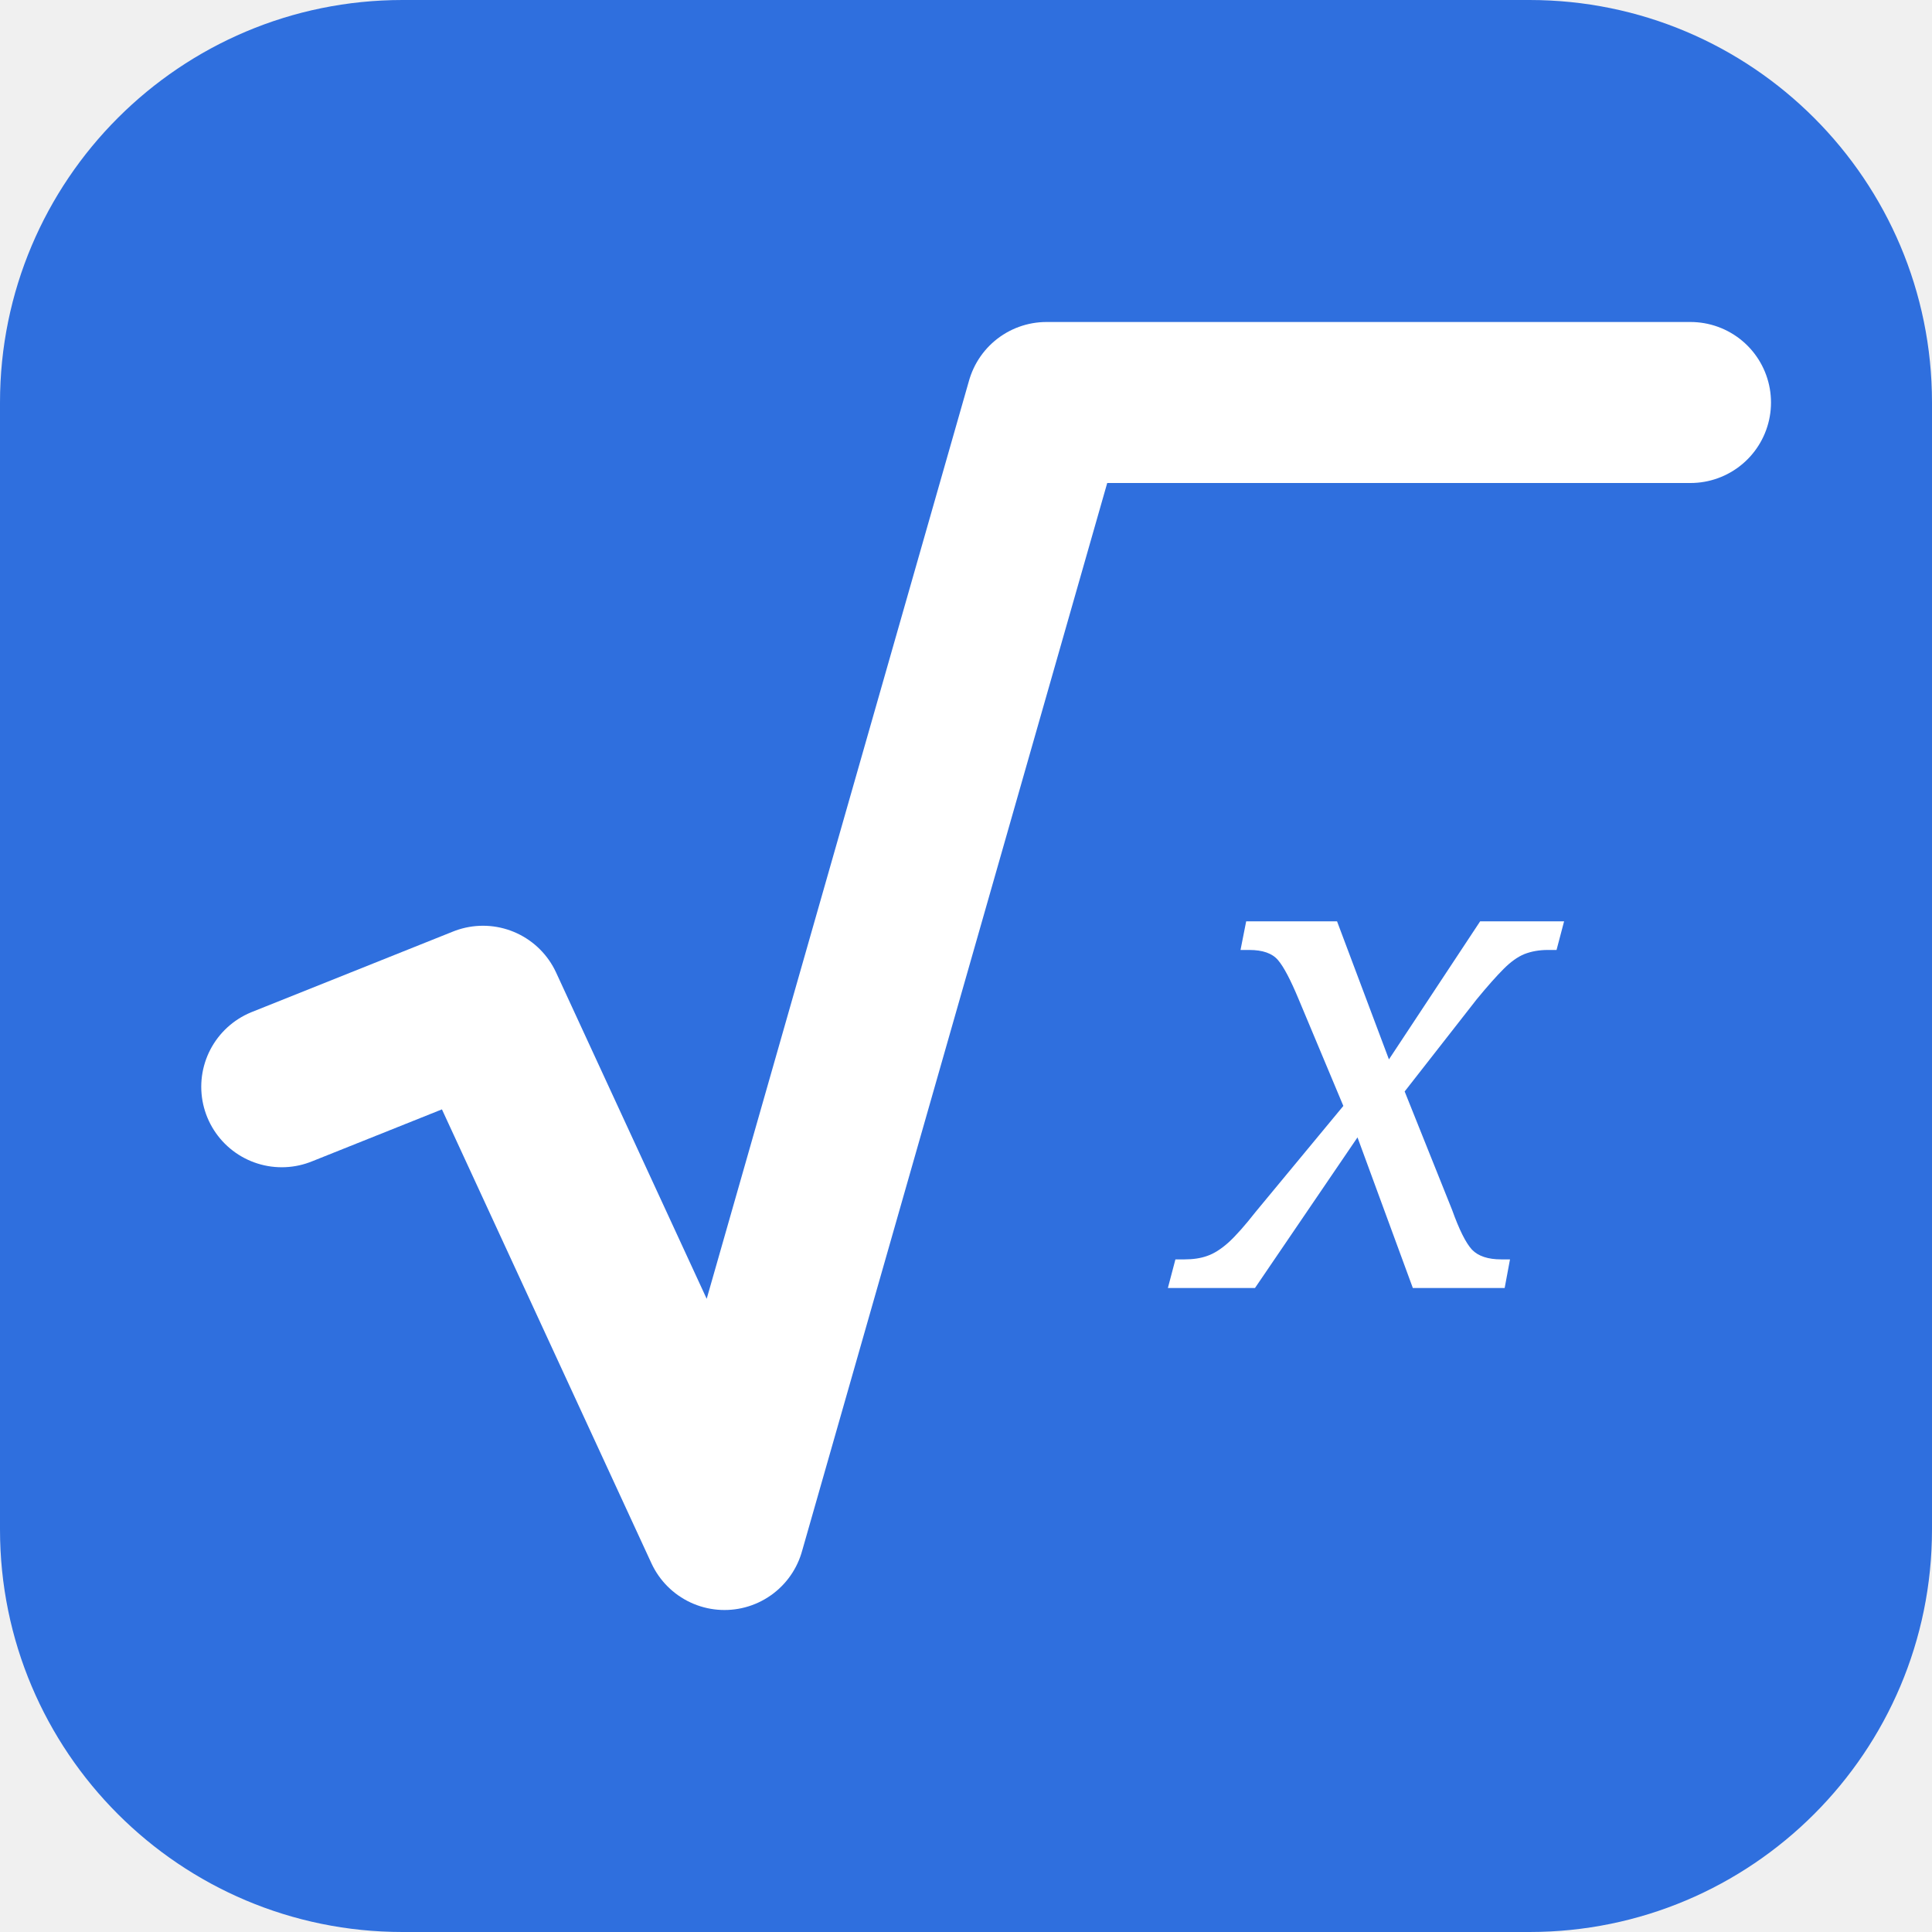
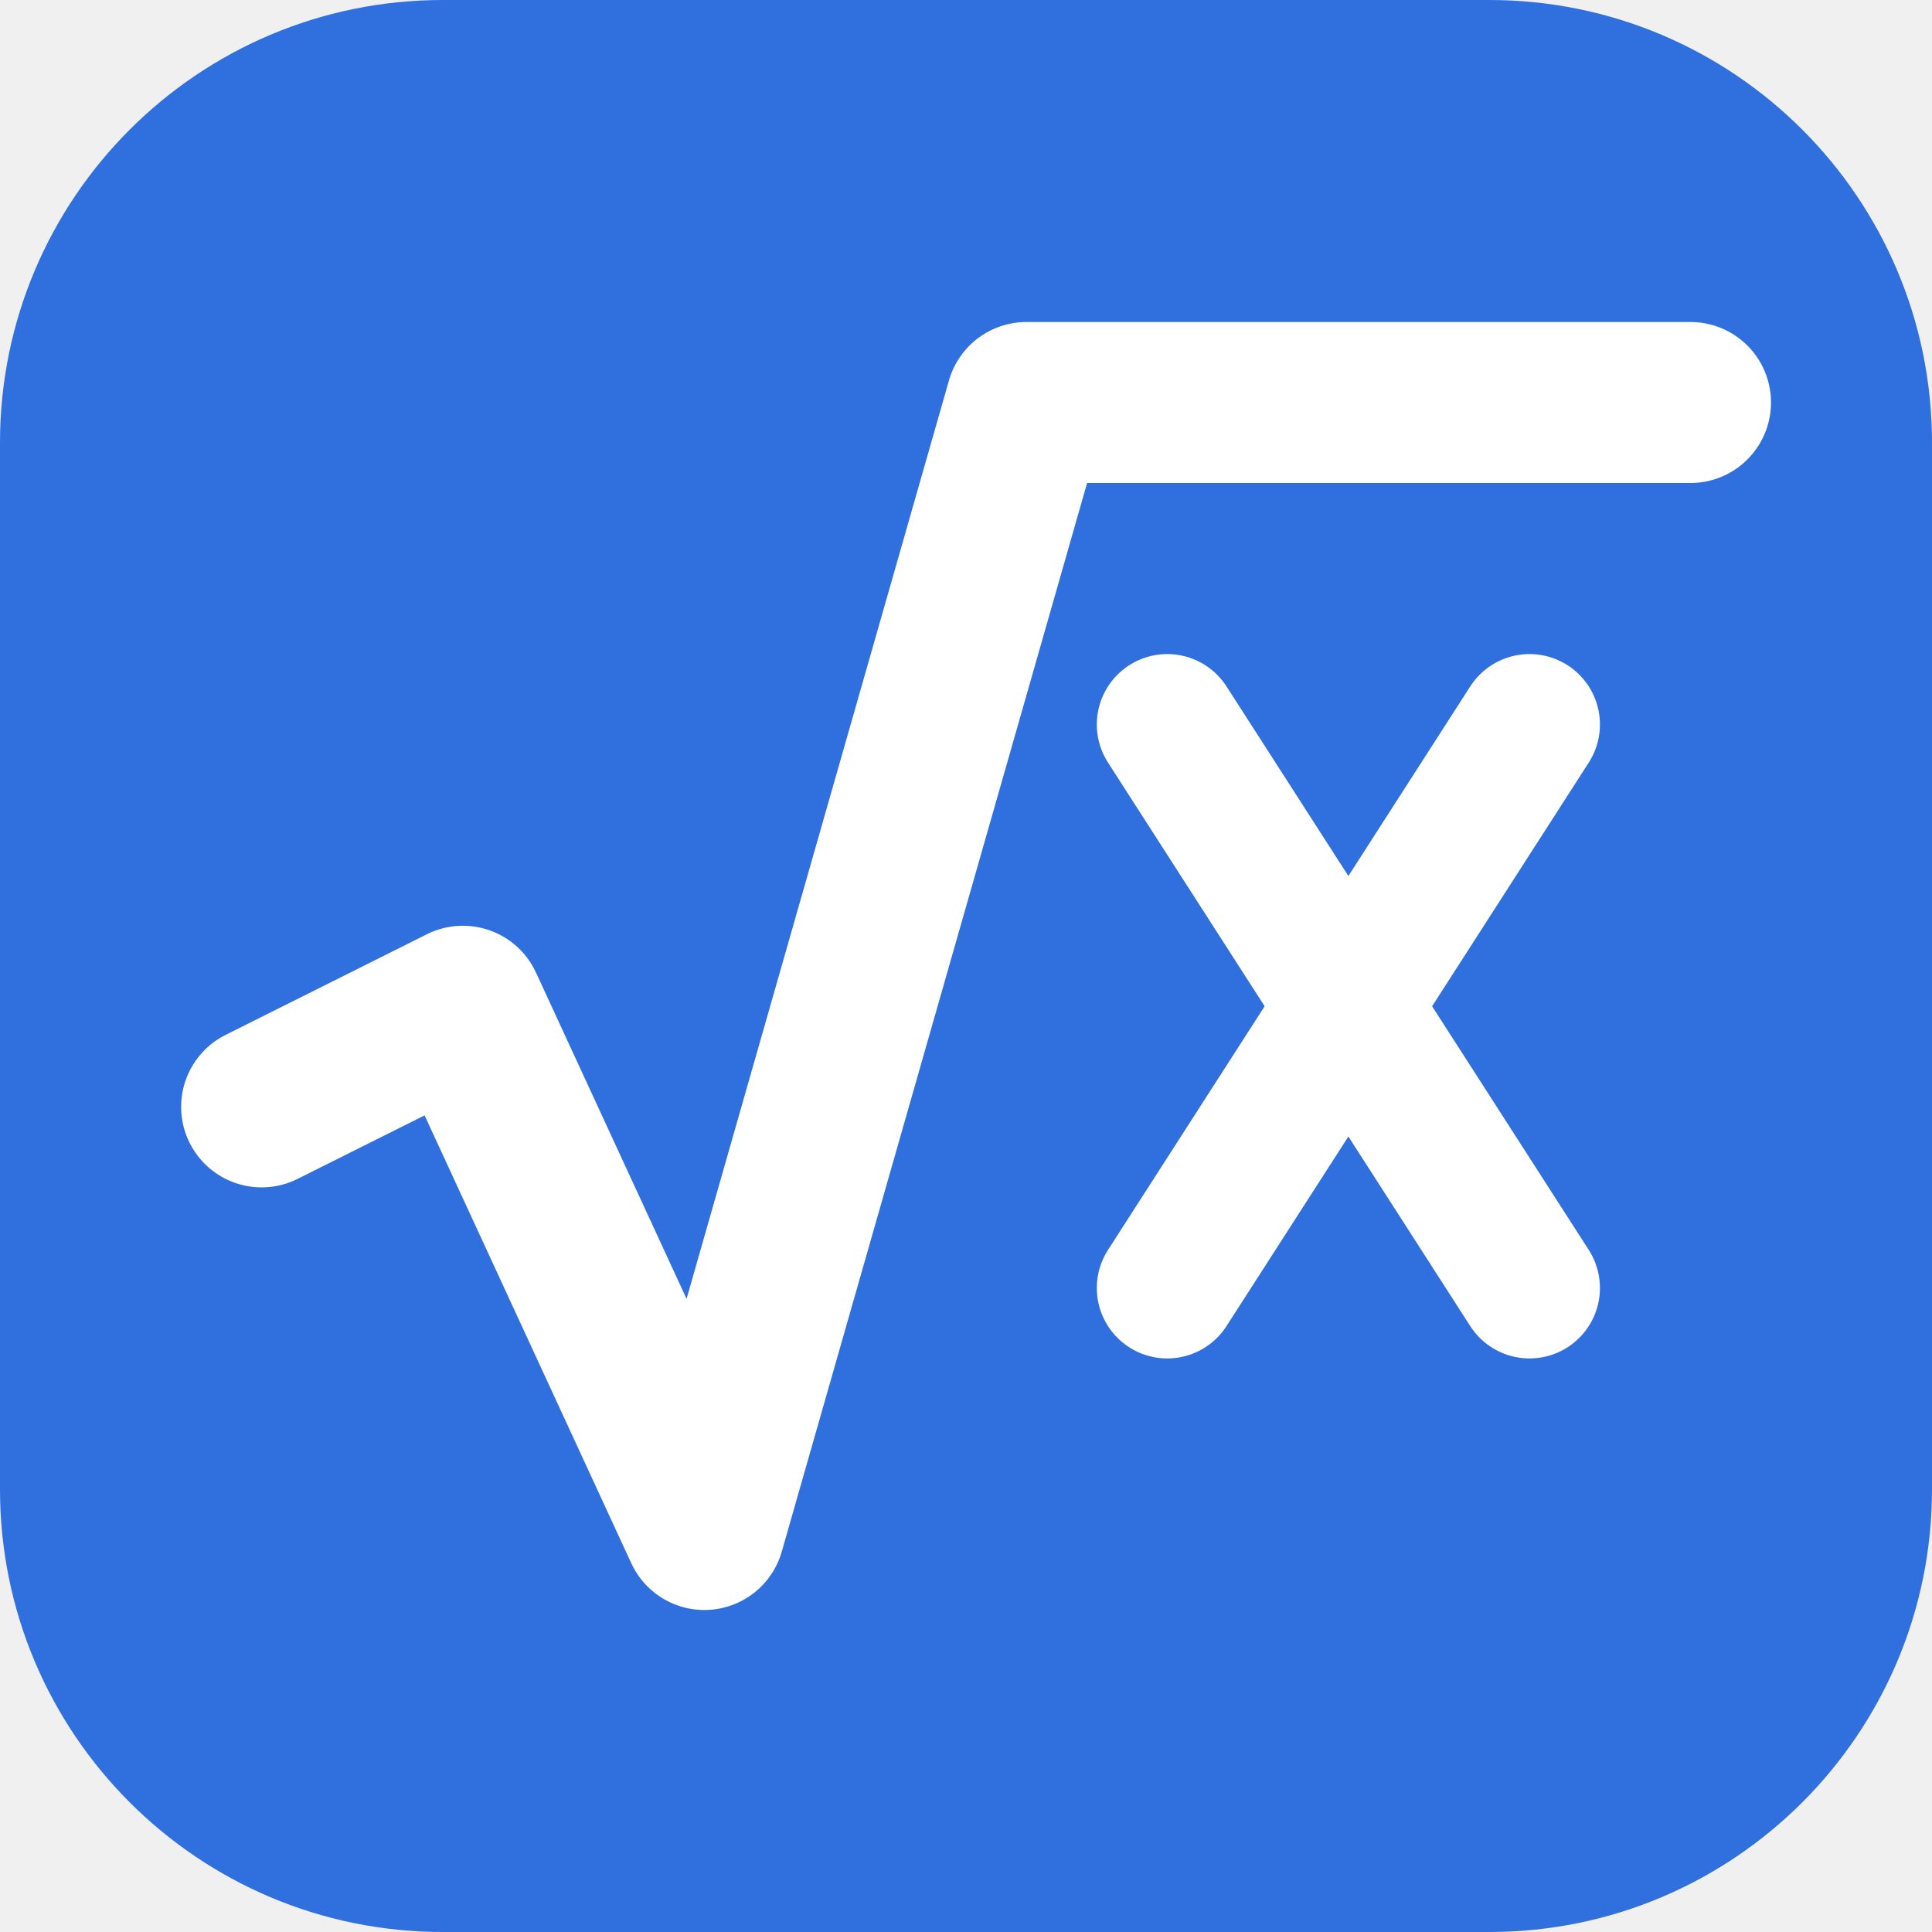
<svg xmlns="http://www.w3.org/2000/svg" viewBox="0 0 96 96">
-   <rect width="96" height="96" rx="20" fill="#2f6fde" />
-   <path d="M14 54 L24 50 L36 76 L52 20 L84 20" fill="none" stroke="#fff" stroke-width="8" stroke-linecap="round" stroke-linejoin="round" />
-   <text x="68" y="64" font-family="Georgia, serif" font-style="italic" font-size="34" fill="#fff" text-anchor="middle">x</text>
+   <rect width="96" height="96" rx="22" fill="#2f6fde" />
+   <path d="M13 55 L23 50 L35 76 L51 20 L84 20" fill="none" stroke="#fff" stroke-width="8" stroke-linecap="round" stroke-linejoin="round" />
+   <path d="M58 36 L76 64 M76 36 L58 64" fill="none" stroke="#fff" stroke-width="7" stroke-linecap="round" />
</svg>
